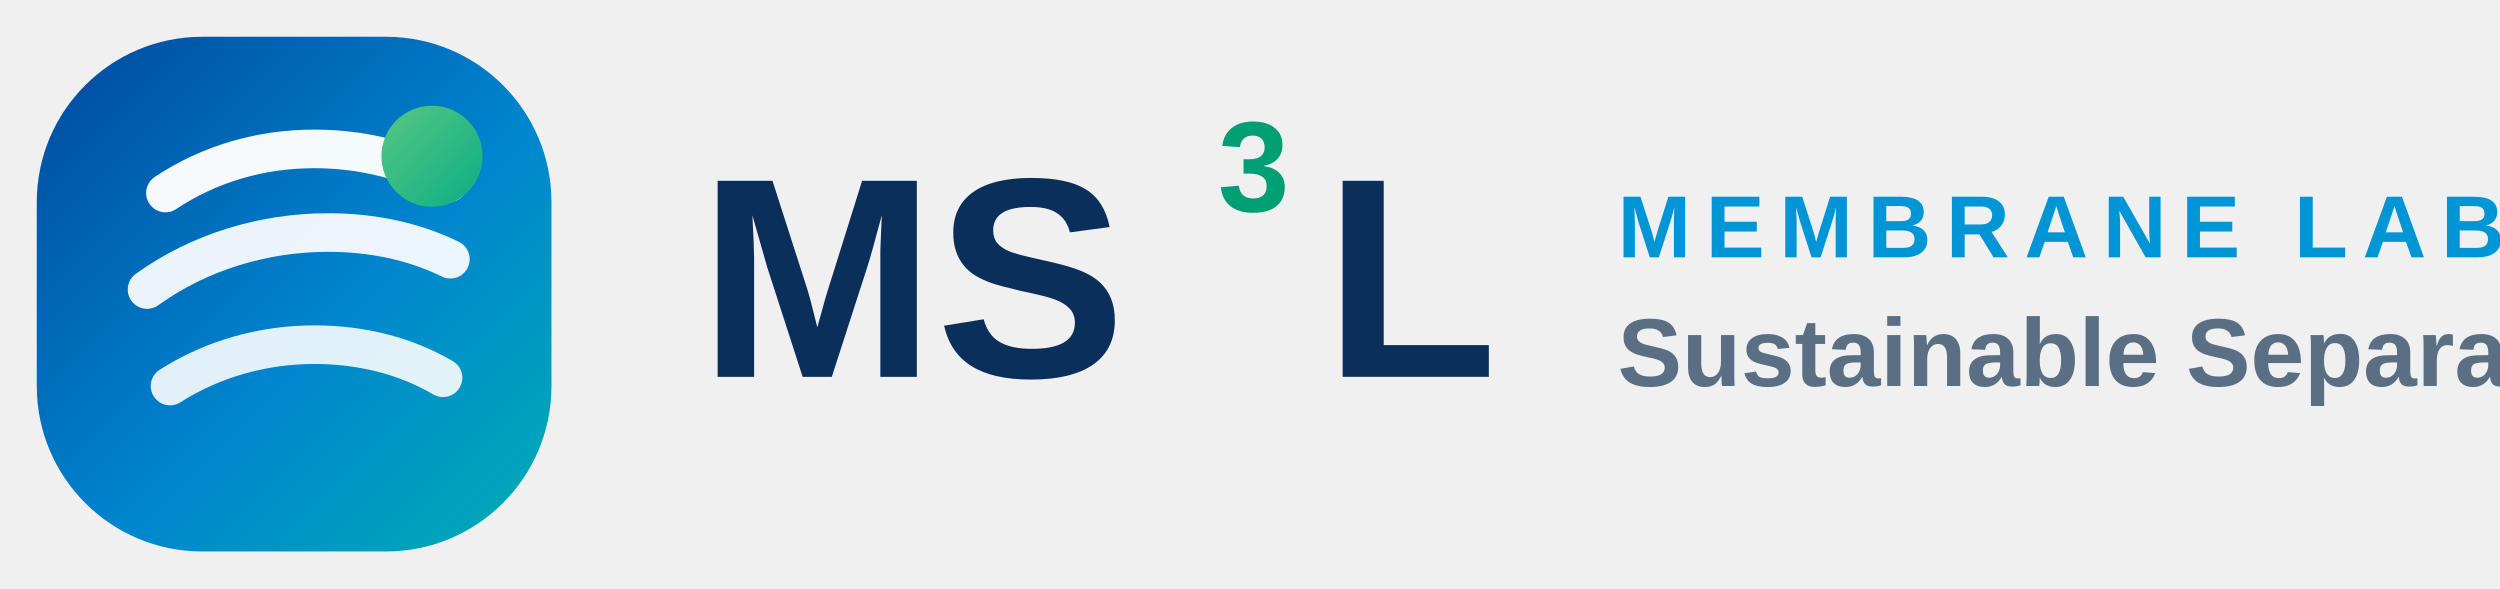
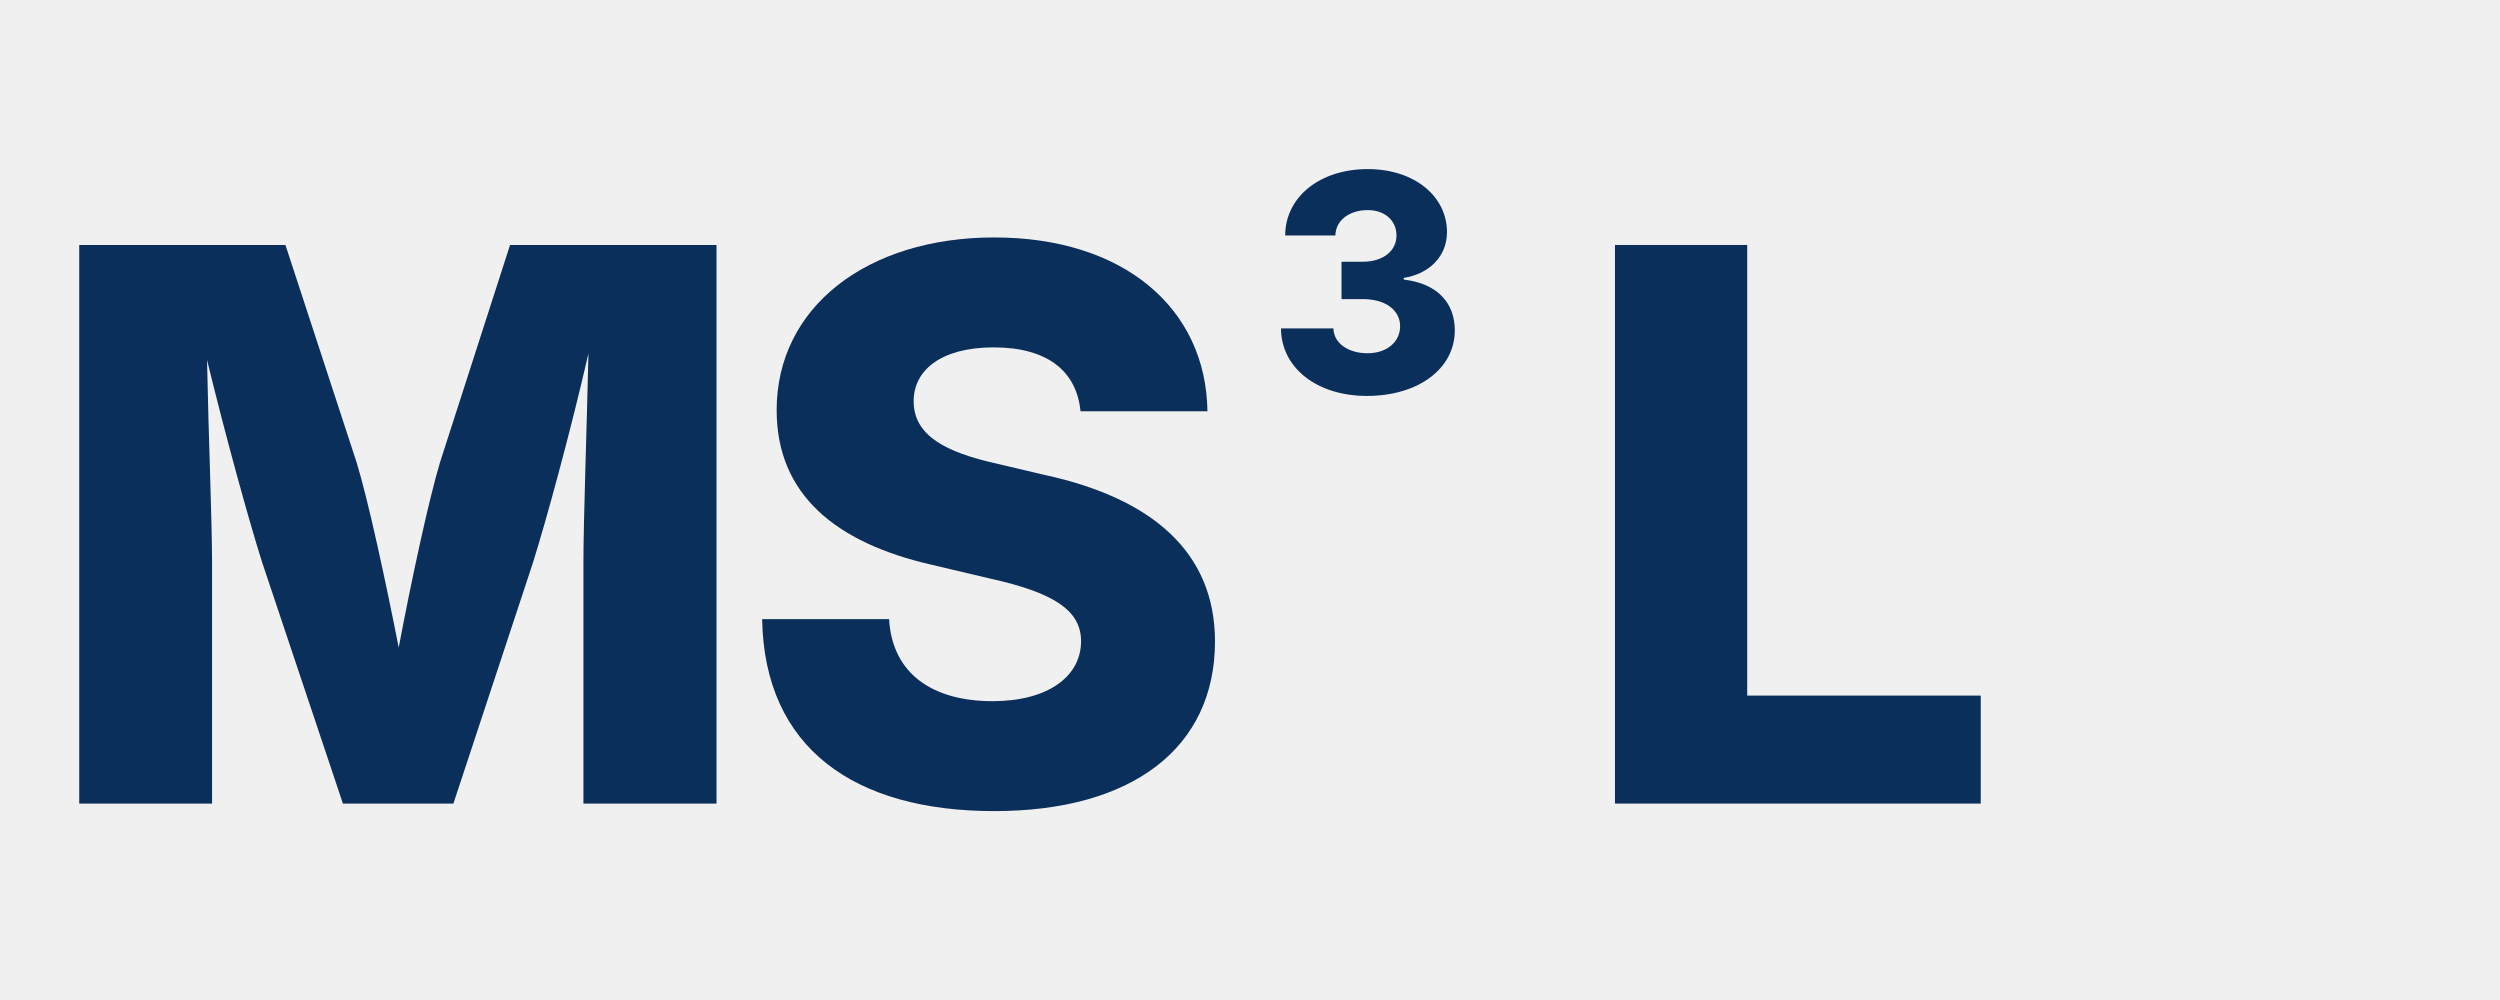
- <svg xmlns="http://www.w3.org/2000/svg" width="272" height="64" viewBox="0 0 272 64" fill="none" role="img" aria-label="MS3L logo">
-   <defs>
-     <linearGradient id="ms3lIcon" x1="8" y1="8" x2="56" y2="56" gradientUnits="userSpaceOnUse">
-       <stop offset="0" stop-color="#0050A4" />
-       <stop offset="0.58" stop-color="#0086CF" />
-       <stop offset="1" stop-color="#00A7B8" />
-     </linearGradient>
-     <linearGradient id="ms3lAccent" x1="35" y1="11" x2="52" y2="27" gradientUnits="userSpaceOnUse">
-       <stop offset="0" stop-color="#6ED17D" />
-       <stop offset="1" stop-color="#00A888" />
-     </linearGradient>
-   </defs>
-   <rect x="4" y="4" width="56" height="56" rx="18" fill="url(#ms3lIcon)" />
-   <path d="M18 21C22.8 17.8 28.4 16.2 34.2 16.2C39.3 16.2 44.4 17.4 48.8 19.9" stroke="white" stroke-width="4.2" stroke-linecap="round" opacity="0.96" />
-   <path d="M16 31.5C21.7 27.4 28.7 25.3 35.7 25.3C40.4 25.3 44.9 26.2 49 28.2" stroke="white" stroke-width="4.2" stroke-linecap="round" opacity="0.92" />
-   <path d="M18.5 42C23.2 39 28.7 37.5 34.2 37.5C39.3 37.5 44.1 38.7 48.2 41.1" stroke="white" stroke-width="4.2" stroke-linecap="round" opacity="0.88" />
-   <circle cx="47" cy="17" r="5.5" fill="url(#ms3lAccent)" />
-   <g fill="#0B2F5B">
-     <text x="76" y="41" font-family="Avenir Next, Montserrat, Segoe UI, Arial, sans-serif" font-size="31" font-weight="800" letter-spacing="0">MS</text>
-     <text x="132.5" y="23" font-family="Avenir Next, Montserrat, Segoe UI, Arial, sans-serif" font-size="14" font-weight="800" fill="#009E73">3</text>
-     <text x="144" y="41" font-family="Avenir Next, Montserrat, Segoe UI, Arial, sans-serif" font-size="31" font-weight="800" letter-spacing="0">L</text>
+ <svg xmlns="http://www.w3.org/2000/svg" width="140" height="56" viewBox="0 0 140 56" fill="none" role="img" aria-labelledby="ms3l-title">
+   <g fill="#0B2F5B" font-family="Inter, Avenir Next, Montserrat, Segoe UI, Arial, sans-serif" font-weight="800">
+     <text x="2" y="45" font-size="43" letter-spacing="-1.4">MS</text>
+     <text x="71" y="22" font-size="17">3</text>
+     <text x="88" y="45" font-size="43" letter-spacing="-1.4">L</text>
  </g>
-   <text x="176" y="28" font-family="Avenir Next, Montserrat, Segoe UI, Arial, sans-serif" font-size="9.6" font-weight="700" letter-spacing="1.6" fill="#0096D6">MEMBRANE LAB</text>
-   <text x="176" y="42" font-family="Avenir Next, Montserrat, Segoe UI, Arial, sans-serif" font-size="10.5" font-weight="600" fill="#5B6F84">Sustainable Separation Solutions</text>
</svg>
